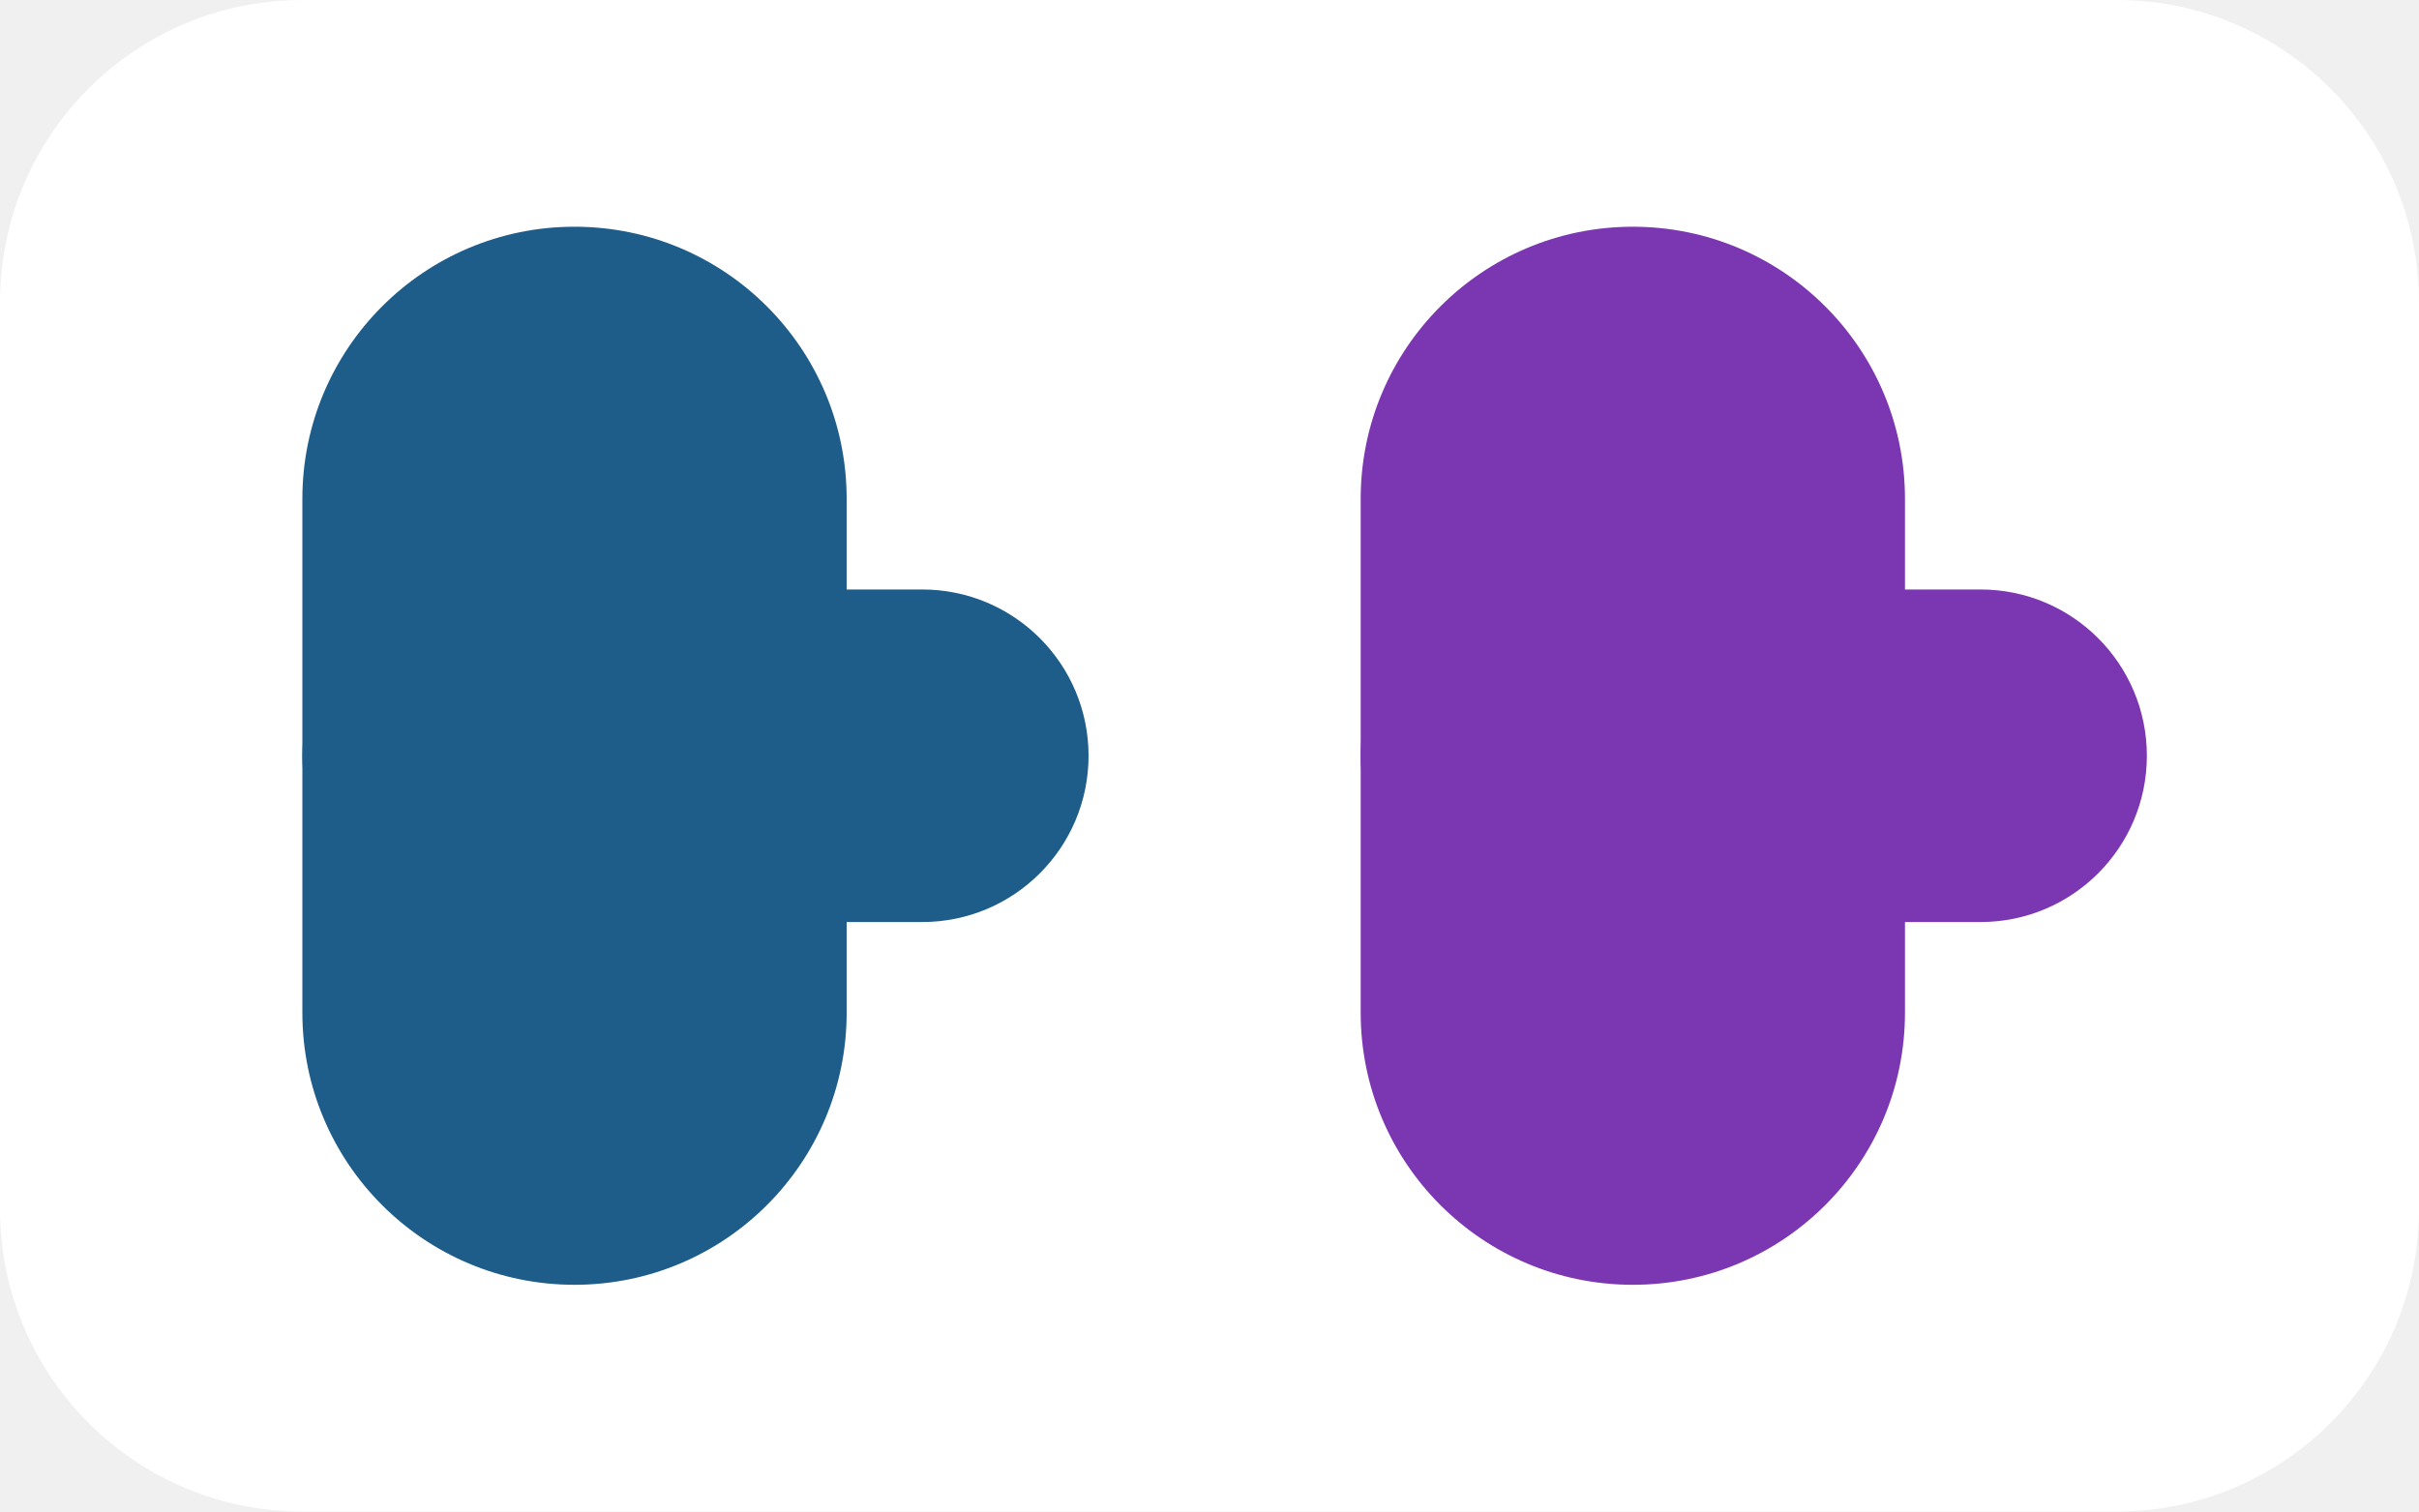
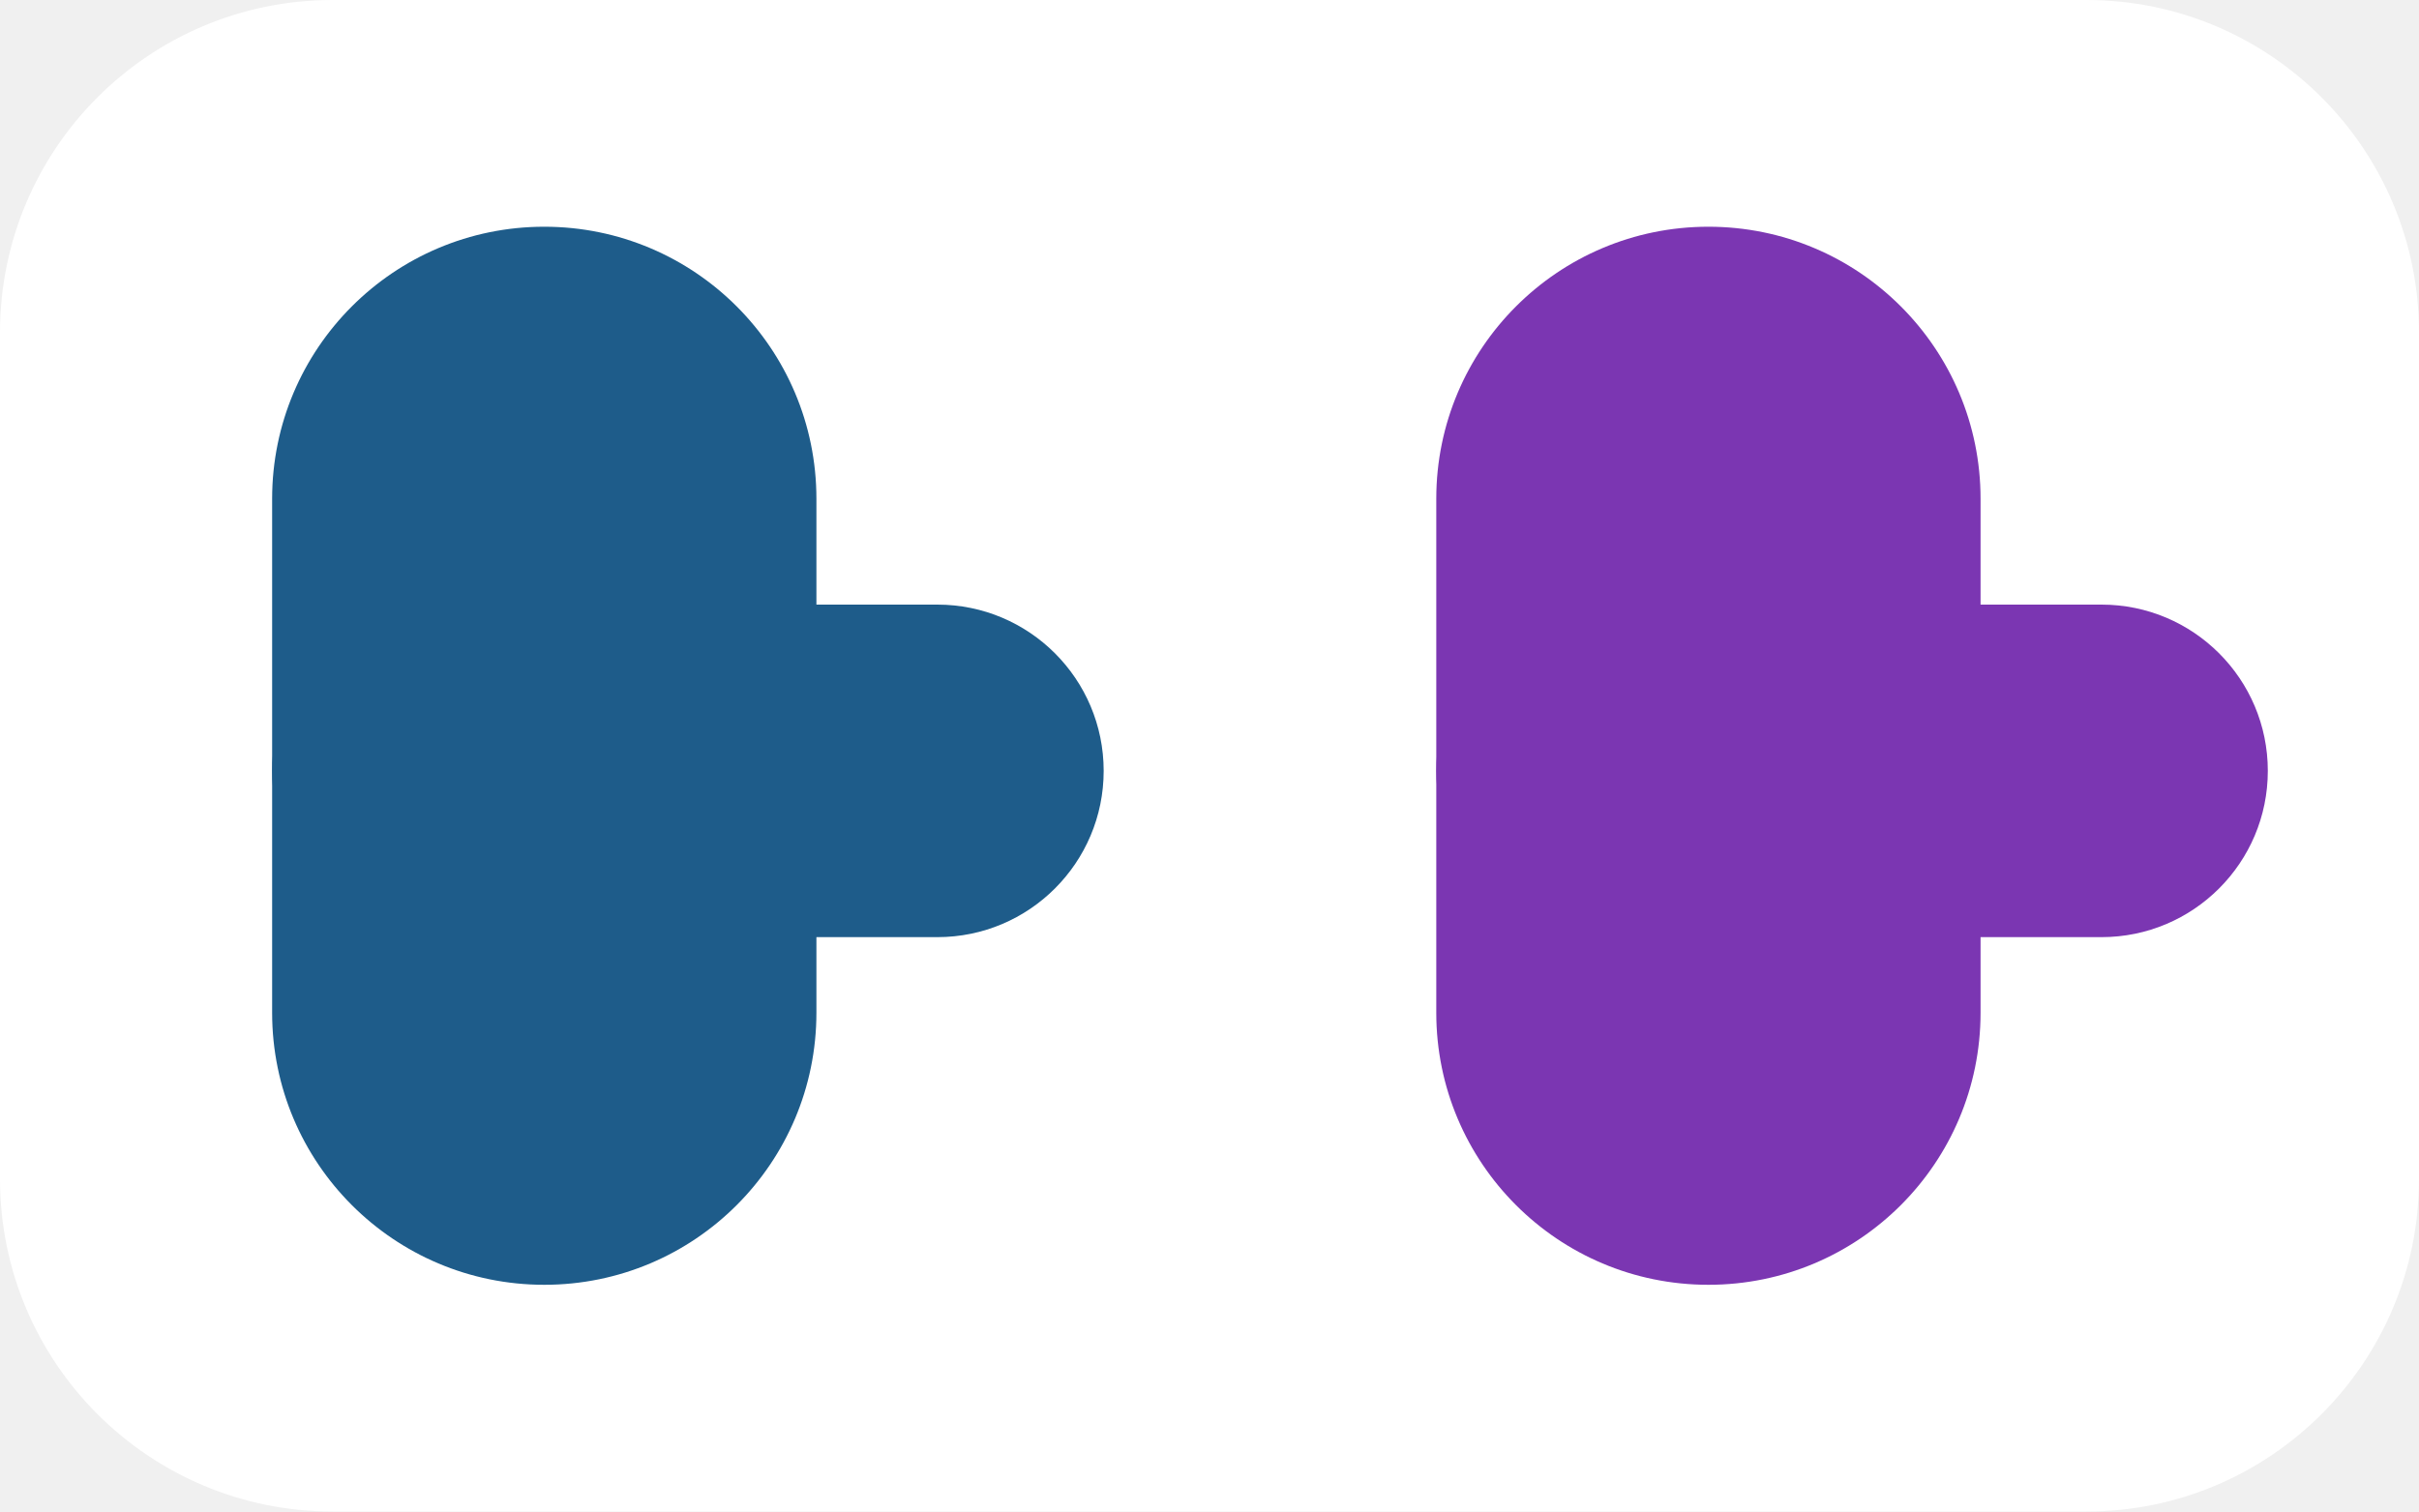
<svg xmlns="http://www.w3.org/2000/svg" width="160" height="100" viewBox="0 0 160 100">
-   <rect width="160" height="100" rx="20" fill="#FFFFFF" />
-   <g transform="translate(20,15)">
+   <rect width="160" height="100" rx="22" fill="#FFFFFF" />
+   <g transform="translate(18,15)">
    <rect x="0" y="0" width="36" height="70" rx="18" fill="#1E5C8A" />
-     <rect x="0" y="24" width="52" height="22" rx="11" fill="#1E5C8A" />
+     <rect x="0" y="25" width="55" height="22" rx="11" fill="#1E5C8A" />
  </g>
-   <g transform="translate(90,15)">
+   <g transform="translate(95,15)">
    <rect x="0" y="0" width="36" height="70" rx="18" fill="#7B36B2" />
-     <rect x="0" y="24" width="52" height="22" rx="11" fill="#7B36B2" />
+     <rect x="0" y="25" width="55" height="22" rx="11" fill="#7B36B2" />
  </g>
</svg>
